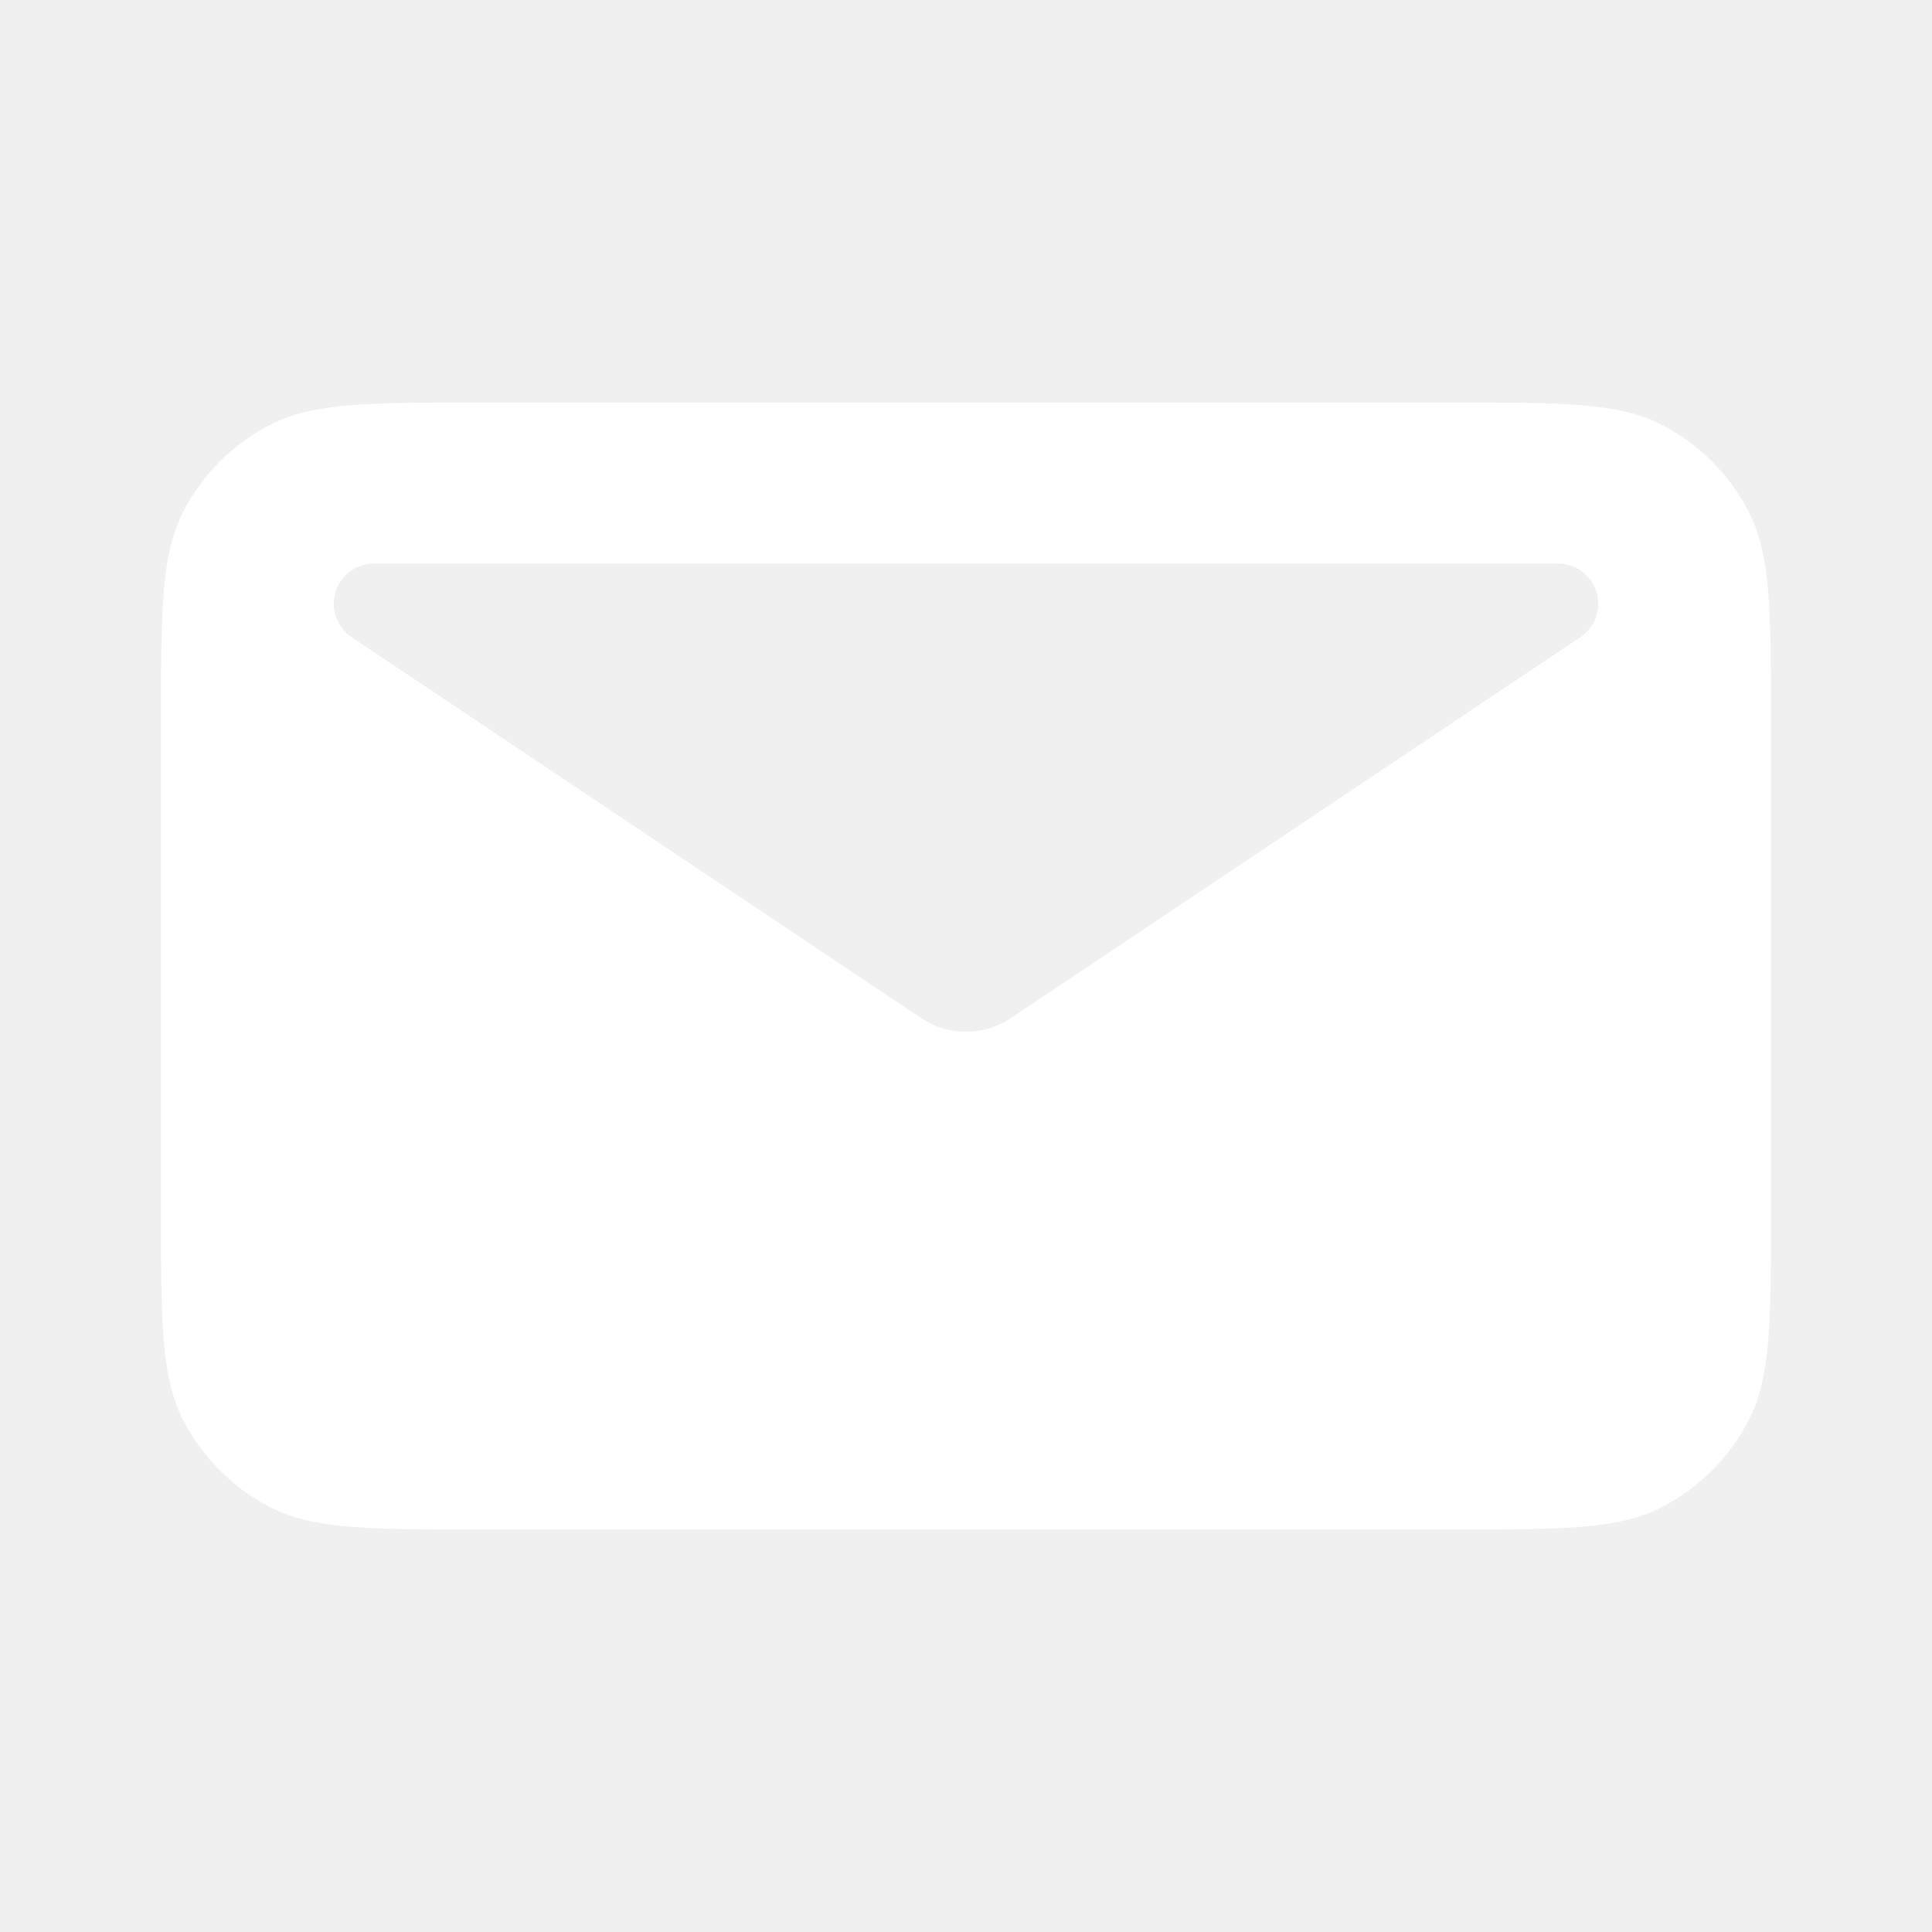
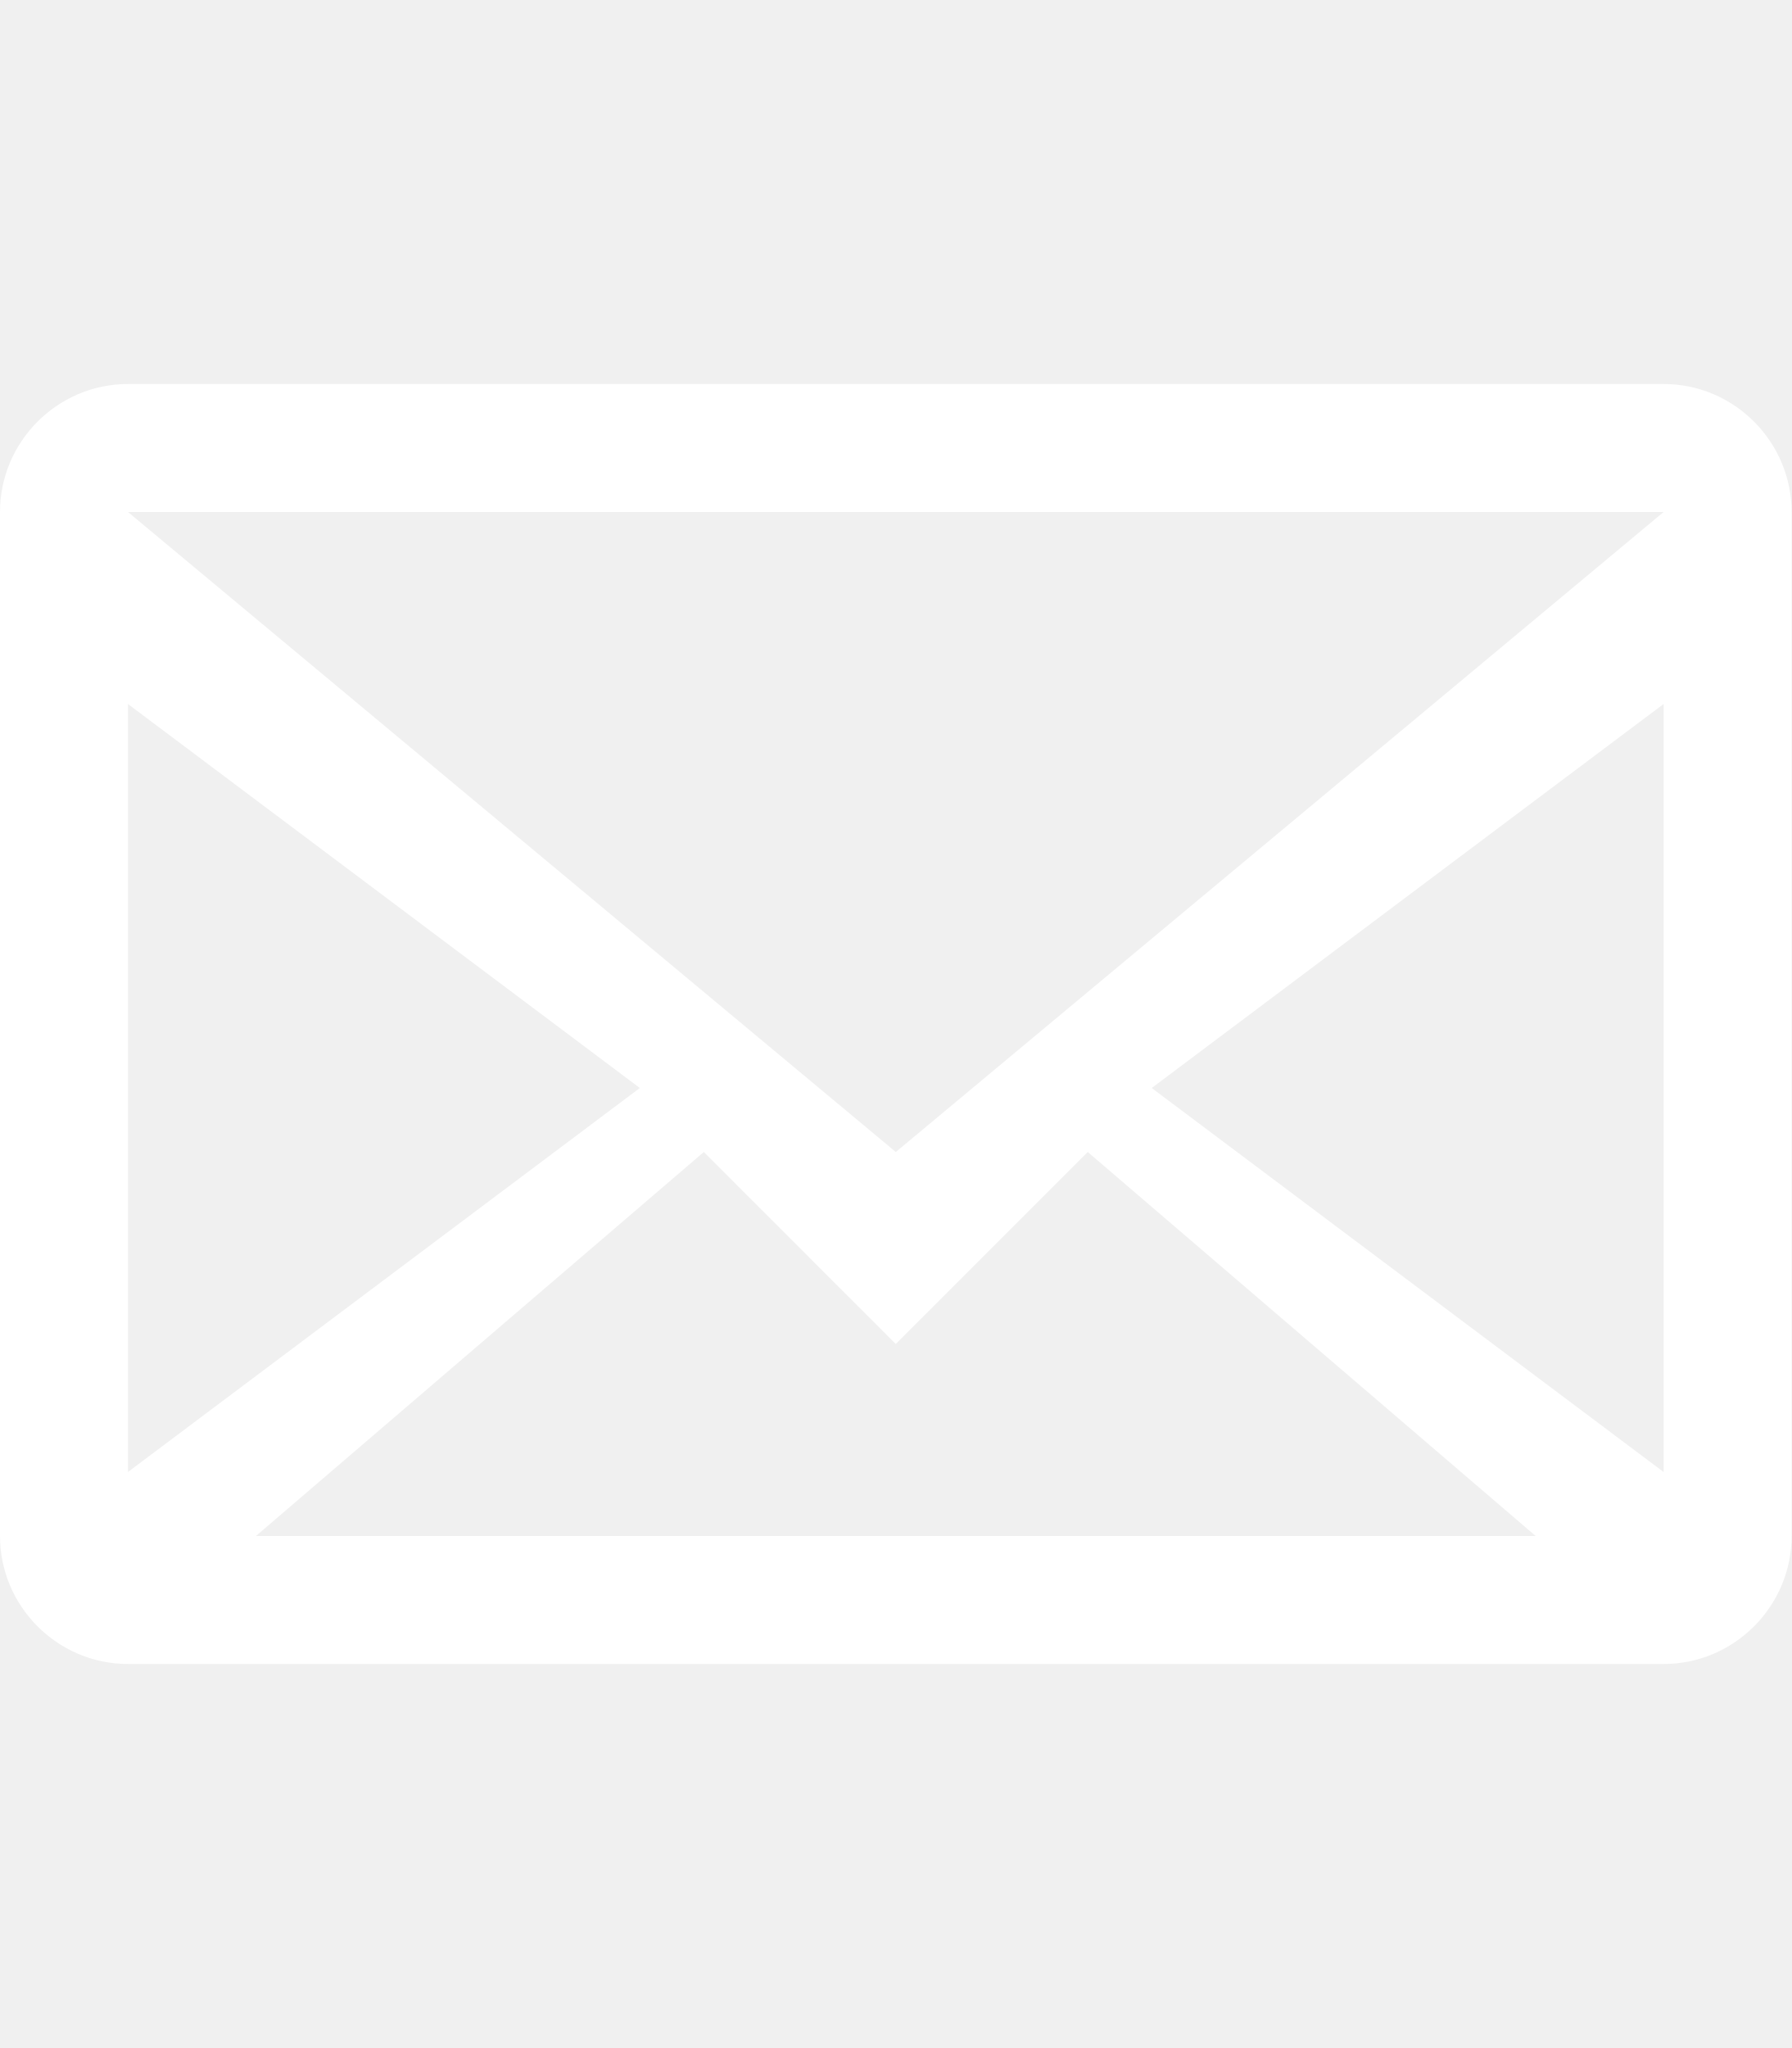
- <svg xmlns="http://www.w3.org/2000/svg" width="12%" height="12%" viewBox="0 0 24 24" fill="none">
-   <path fill-rule="evenodd" clip-rule="evenodd" d="M2.272 6.365C2 6.9 2 7.6 2 9V15C2 16.4 2 17.1 2.272 17.635C2.512 18.105 2.895 18.488 3.365 18.727C3.9 19 4.6 19 6 19H18C19.4 19 20.1 19 20.635 18.727C21.105 18.487 21.487 18.105 21.727 17.635C22 17.1 22 16.4 22 15V9C22 7.6 22 6.9 21.727 6.365C21.488 5.895 21.105 5.512 20.635 5.272C20.1 5 19.4 5 18 5H6C4.6 5 3.9 5 3.365 5.272C2.894 5.512 2.512 5.894 2.272 6.365ZM4.647 7H19.353C19.46 7 19.565 7.034 19.651 7.098C19.738 7.162 19.801 7.252 19.832 7.355C19.863 7.458 19.86 7.568 19.824 7.669C19.788 7.77 19.72 7.856 19.631 7.916L12.556 12.648C12.392 12.758 12.198 12.817 12 12.817C11.802 12.817 11.608 12.758 11.444 12.648L4.369 7.916C4.28 7.856 4.212 7.77 4.176 7.669C4.139 7.568 4.137 7.458 4.168 7.355C4.199 7.252 4.263 7.162 4.349 7.098C4.435 7.034 4.54 7 4.647 7Z" fill="white" />
+ <svg xmlns="http://www.w3.org/2000/svg" viewBox="0 0 14 16">
+   <path fill-rule="evenodd" d="M0 4v8c0 .55.45 1 1 1h12c.55 0 1-.45 1-1V4c0-.55-.45-1-1-1H1c-.55 0-1 .45-1 1zm13 0L7 9 1 4h12zM1 5.5l4 3-4 3v-6zM2 12l3.5-3L7 10.5 8.5 9l3.5 3H2zm11-.5l-4-3 4-3v6z" fill="white" />
</svg>
